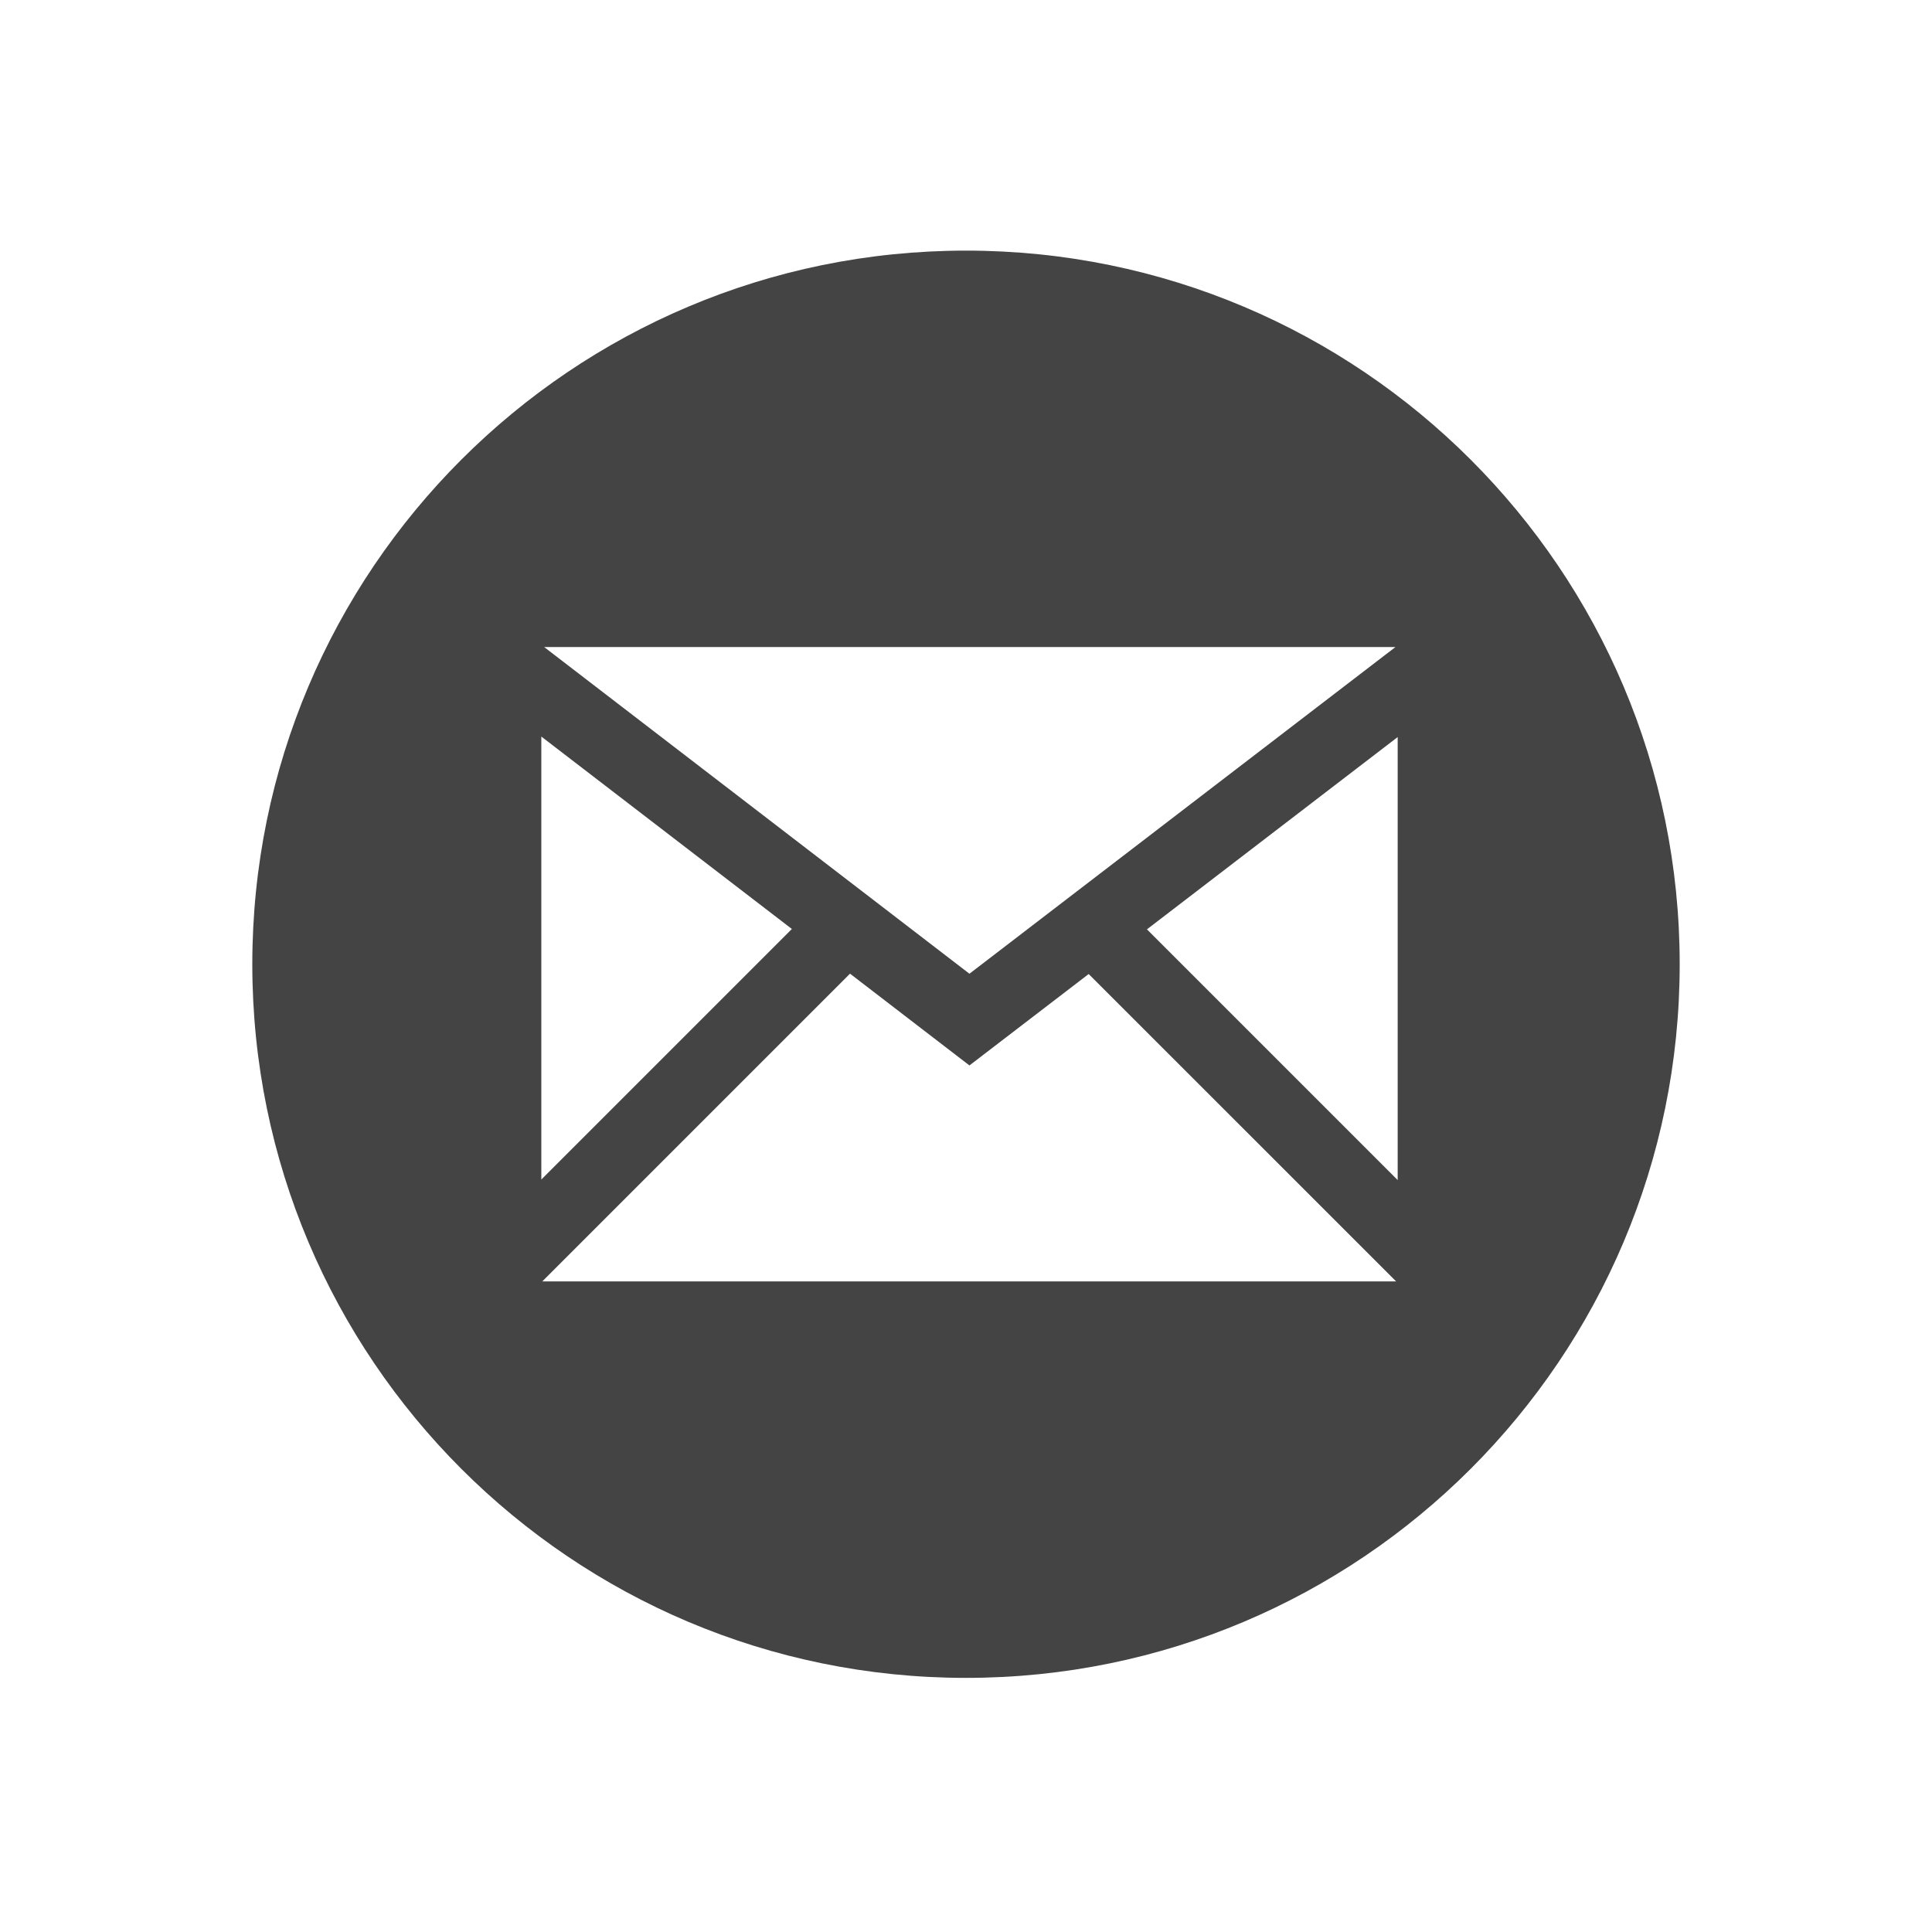
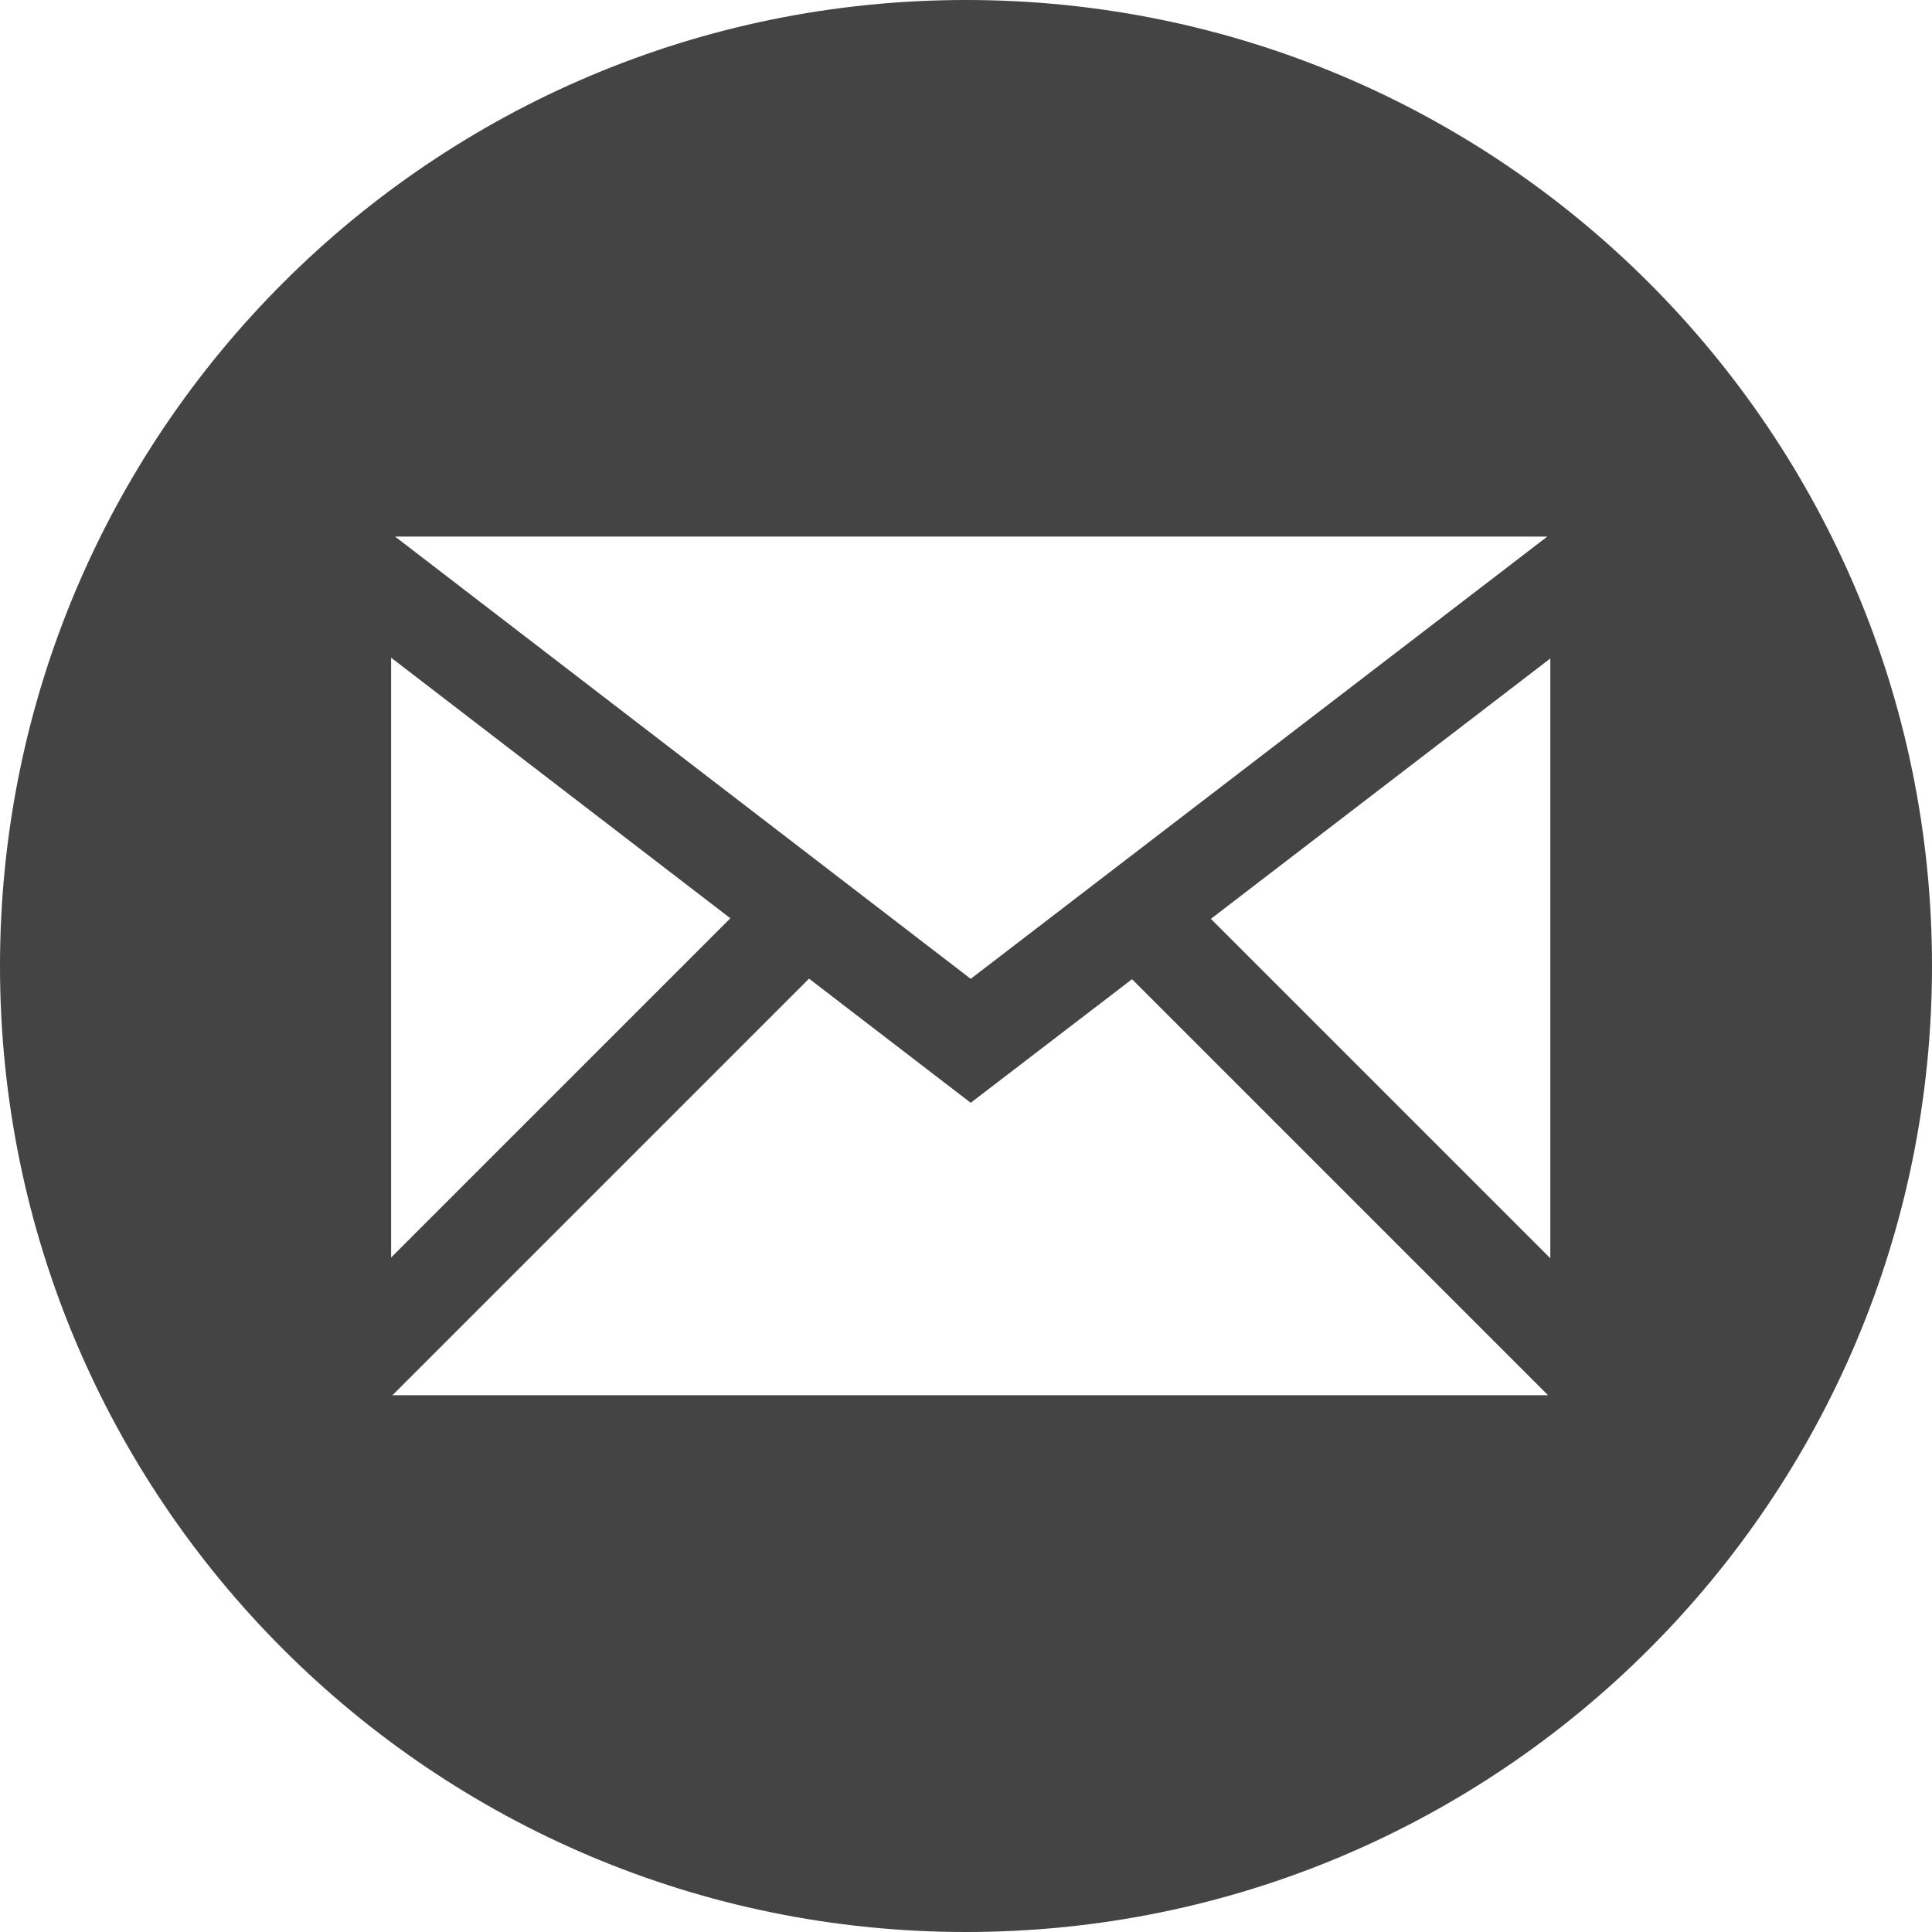
- <svg xmlns="http://www.w3.org/2000/svg" version="1.1" width="32" height="32" viewBox="0 0 32 32">
-   <path fill="#444444" d="M16 4.151c-6.528 0-11.821 5.292-11.821 11.82s5.293 11.82 11.821 11.82c6.529 0 11.821-5.292 11.821-11.82s-5.292-11.82-11.821-11.82zM23.113 10.717l-7.056 5.411-7.044-5.411h14.1zM8.965 12.199l4.151 3.188-4.15 4.15v-7.338h-0zM8.982 21.224l5.097-5.097 1.978 1.52 1.975-1.514 5.092 5.091-14.143 0zM23.15 19.546l-4.153-4.153 4.153-3.185v7.338z" />
+ <svg xmlns="http://www.w3.org/2000/svg" version="1.1" id="Calque_1" x="0px" y="0px" viewBox="0 0 1024 1024" enable-background="new 0 0 1024 1024" xml:space="preserve">
+   <path fill="#444444" d="M512,0C229.3,0,0,229.2,0,512s229.3,512,512,512c282.8,0,512-229.2,512-512S794.8,0,512,0z M820.1,284.4  L514.5,518.8L209.4,284.4C209.4,284.4,820.1,284.4,820.1,284.4z M207.3,348.6l179.8,138.1L207.3,666.5L207.3,348.6L207.3,348.6  L207.3,348.6z M208,739.5l220.8-220.8l85.7,65.8L600,519l220.5,220.5H208L208,739.5z M821.7,666.9L641.8,487l179.9-138V666.9z" />
</svg>
